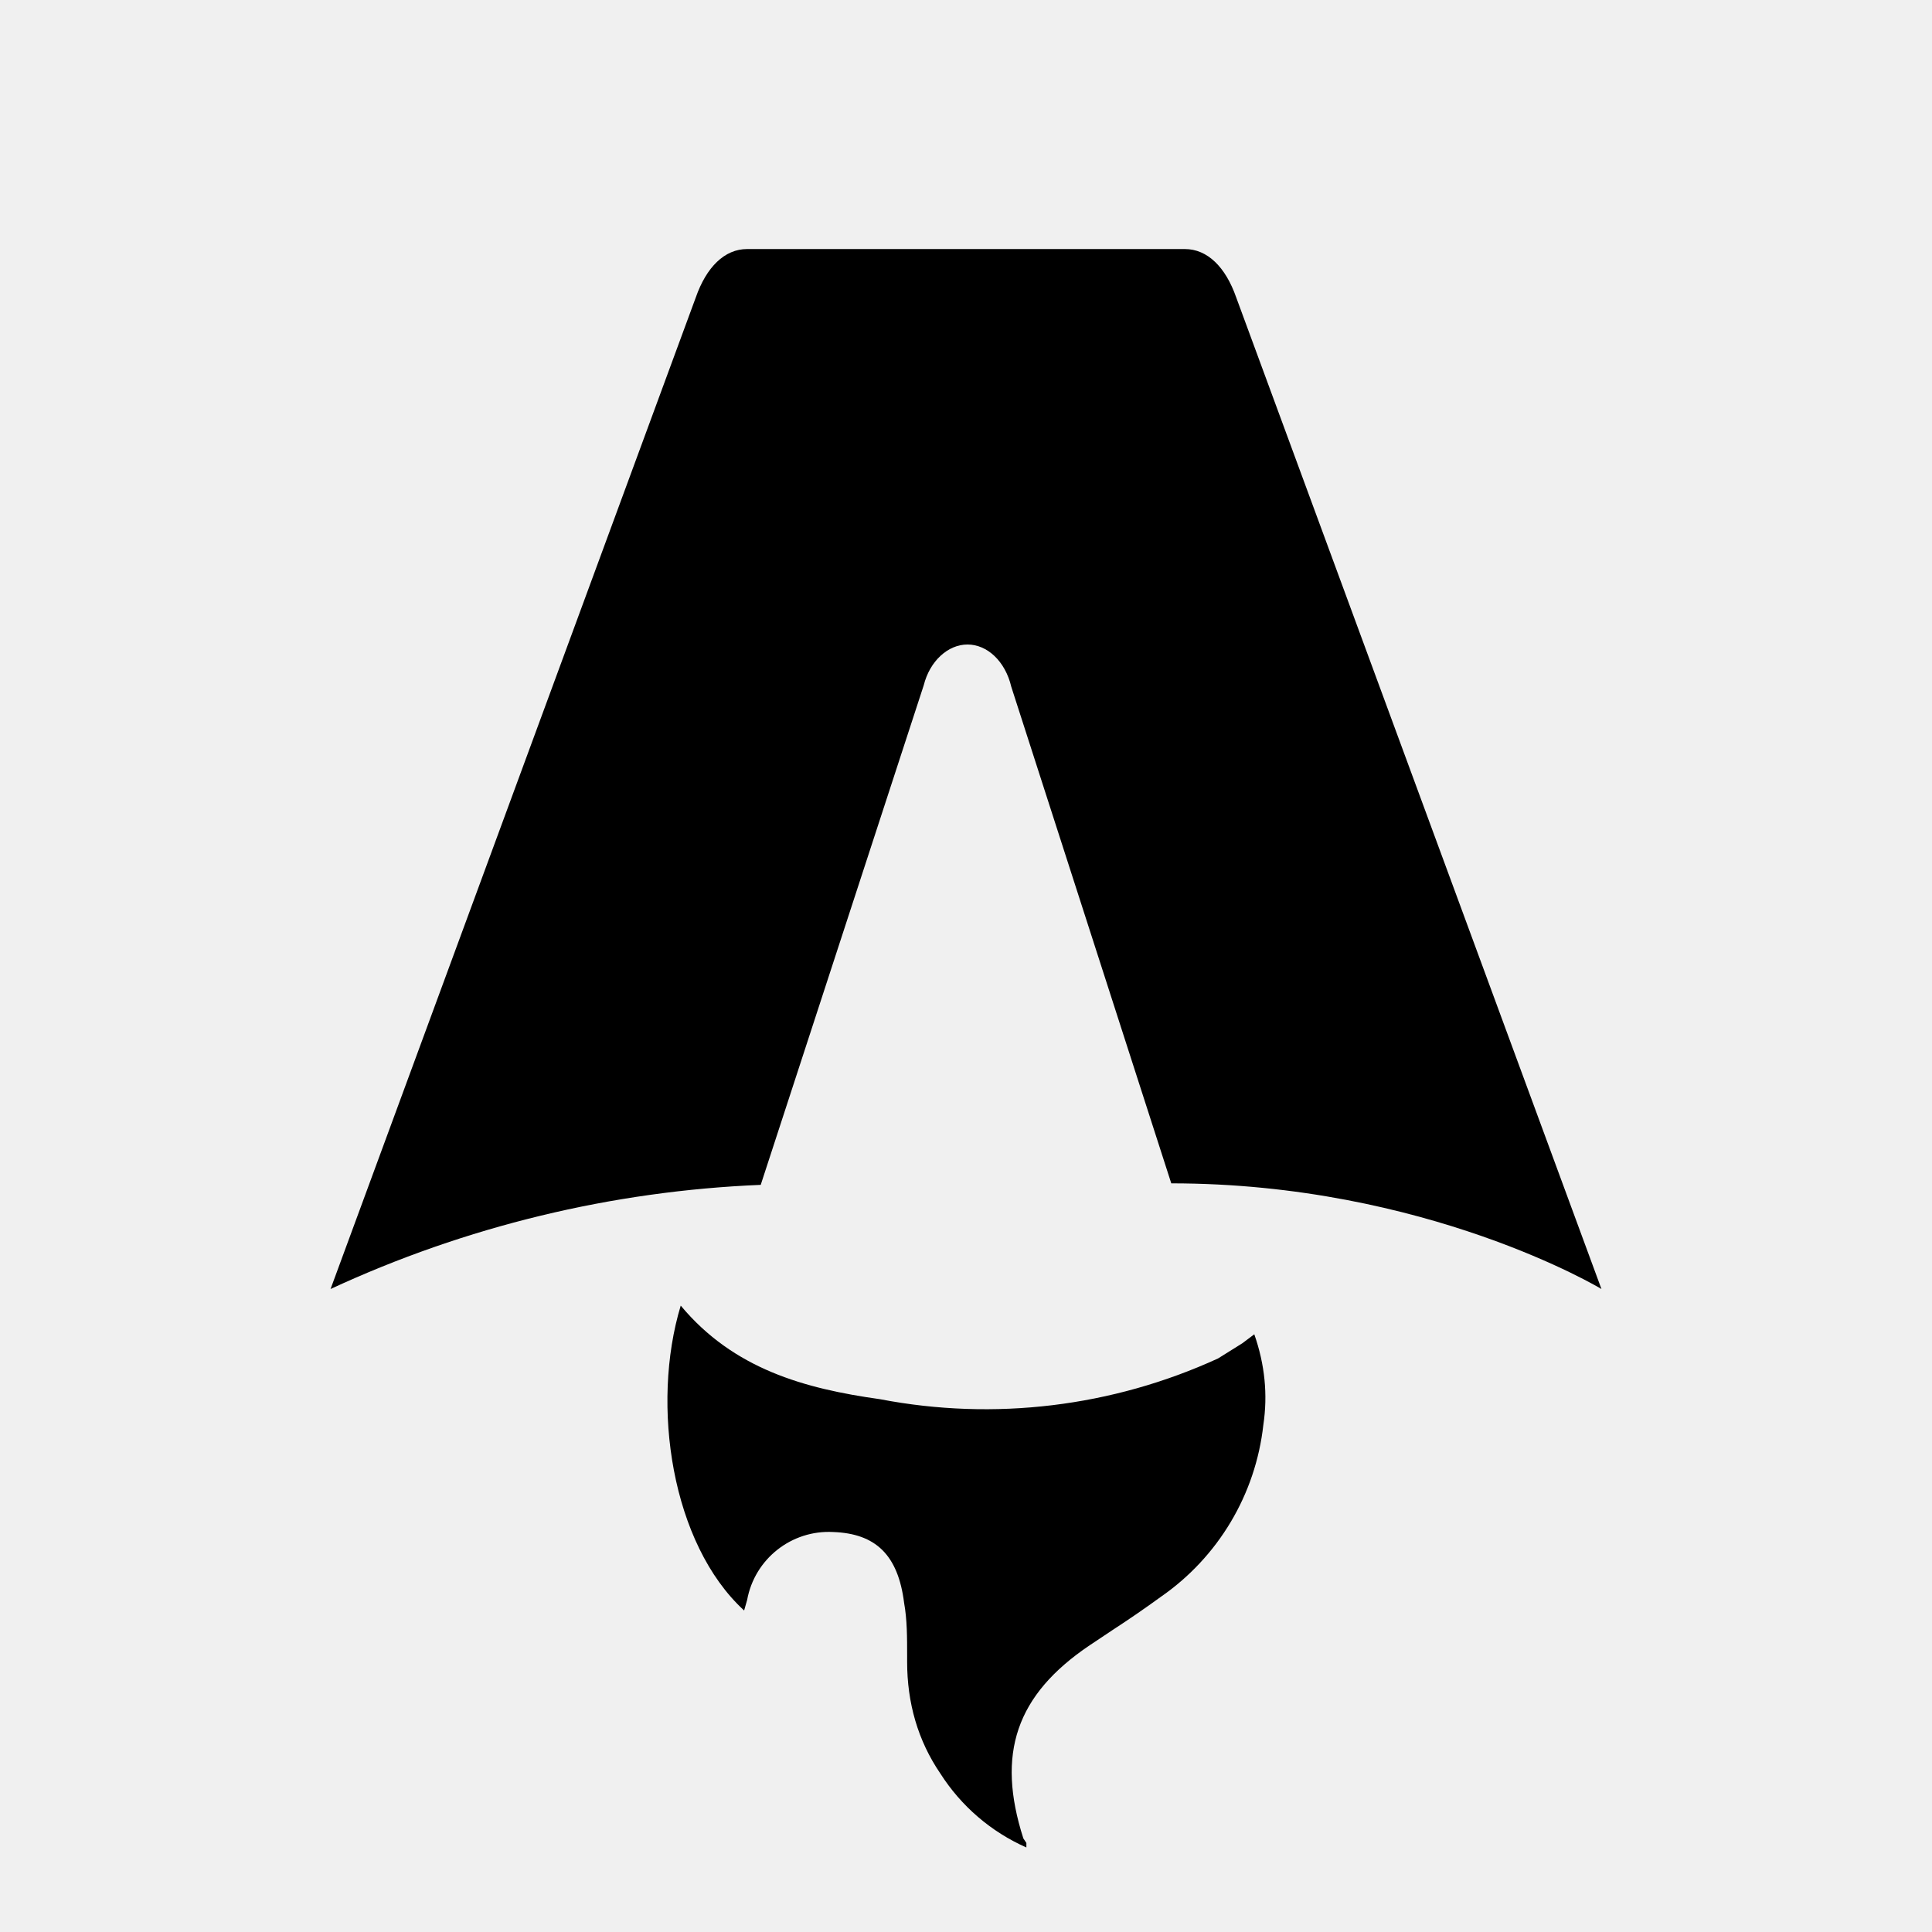
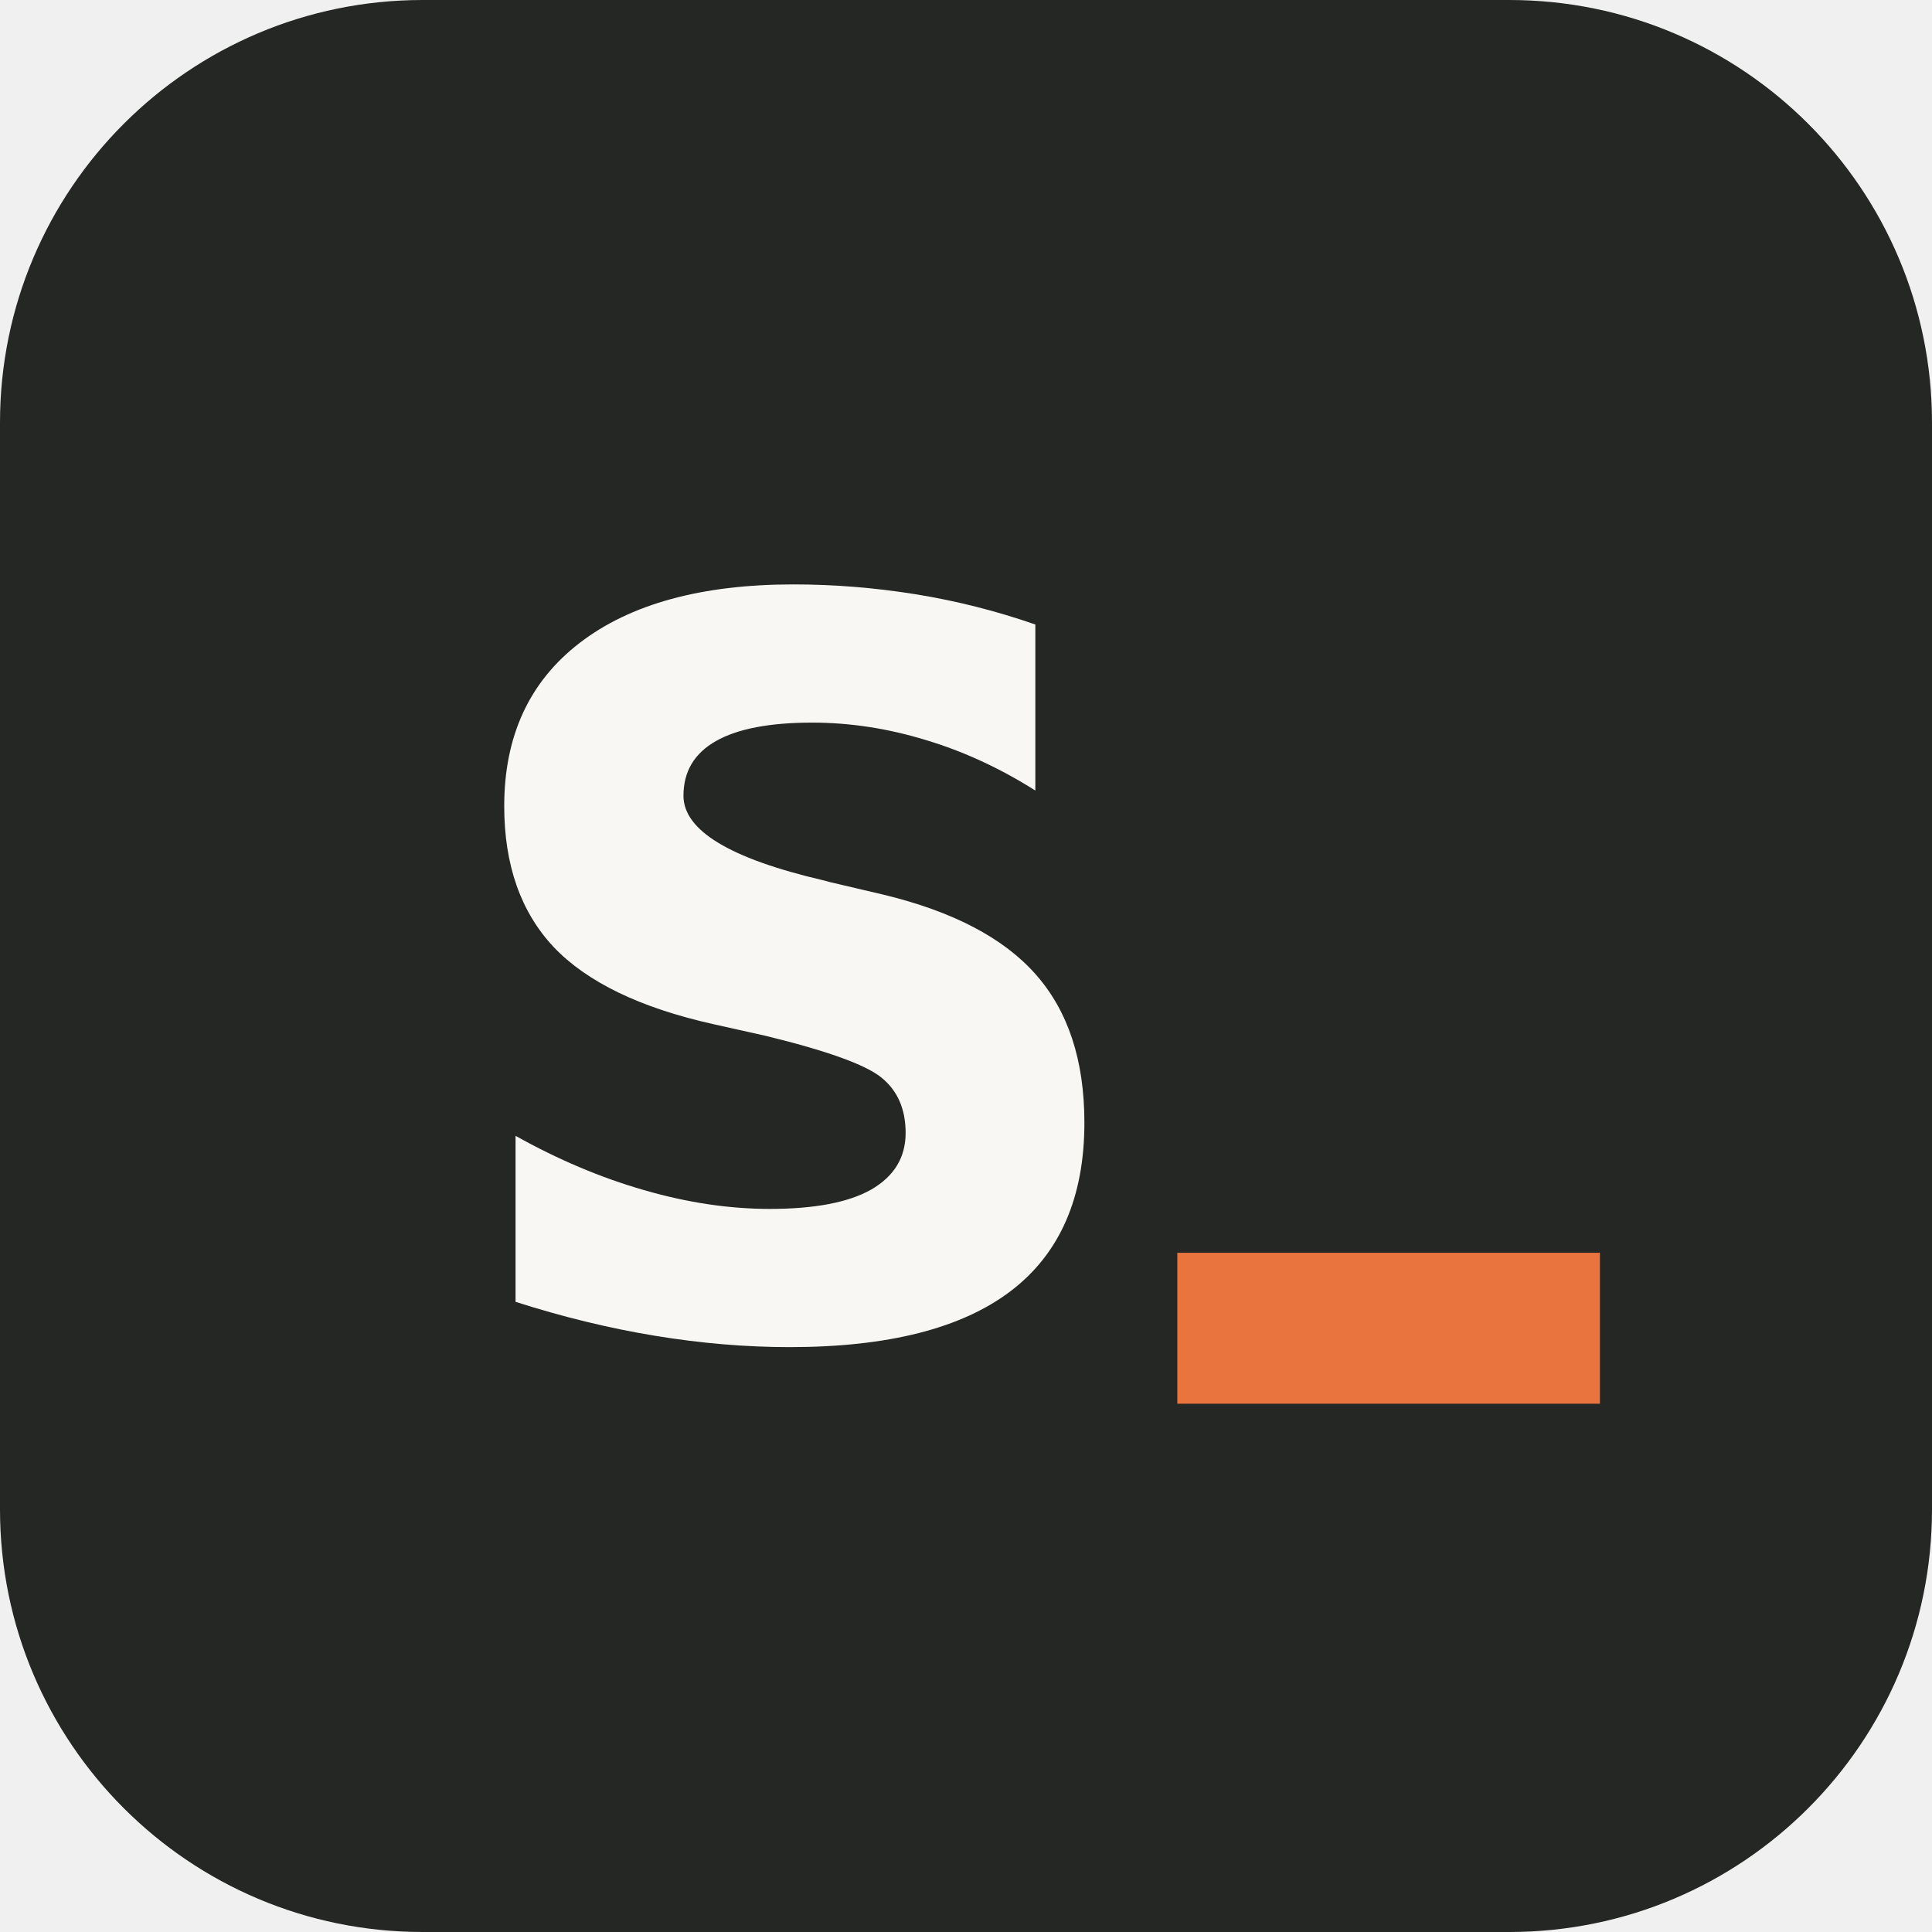
- <svg xmlns="http://www.w3.org/2000/svg" fill="none" viewBox="0 0 128 128">
-   <path d="M50.4 78.5a75.1 75.1 0 0 0-28.5 6.9l24.2-65.7c.7-2 1.9-3.2 3.4-3.2h29c1.5 0 2.7 1.2 3.4 3.2l24.2 65.7s-11.6-7-28.5-7L67 45.5c-.4-1.7-1.6-2.8-2.9-2.8-1.3 0-2.5 1.1-2.9 2.7L50.4 78.5Zm-1.1 28.2Zm-4.2-20.2c-2 6.6-.6 15.8 4.2 20.2a17.5 17.5 0 0 1 .2-.7 5.5 5.5 0 0 1 5.7-4.5c2.8.1 4.3 1.5 4.7 4.7.2 1.1.2 2.3.2 3.5v.4c0 2.7.7 5.2 2.2 7.4a13 13 0 0 0 5.7 4.9v-.3l-.2-.3c-1.8-5.6-.5-9.5 4.4-12.8l1.5-1a73 73 0 0 0 3.2-2.2 16 16 0 0 0 6.8-11.4c.3-2 .1-4-.6-6l-.8.6-1.6 1a37 37 0 0 1-22.4 2.7c-5-.7-9.7-2-13.2-6.2Z" />
-   <style>
-         path { fill: #000; }
-         @media (prefers-color-scheme: dark) {
-             path { fill: #FFF; }
-         }
-     </style>
+ <svg xmlns="http://www.w3.org/2000/svg" viewBox="0 0 64 64">
+   <rect width="64" height="64" rx="14" fill="#252724" />
+   <text x="13" y="44" fill="#f8f7f3" font-family="monospace" font-size="44" font-weight="bold">s</text>
+   <path d="M39 44h14" stroke="#e9743e" stroke-width="5" />
</svg>
